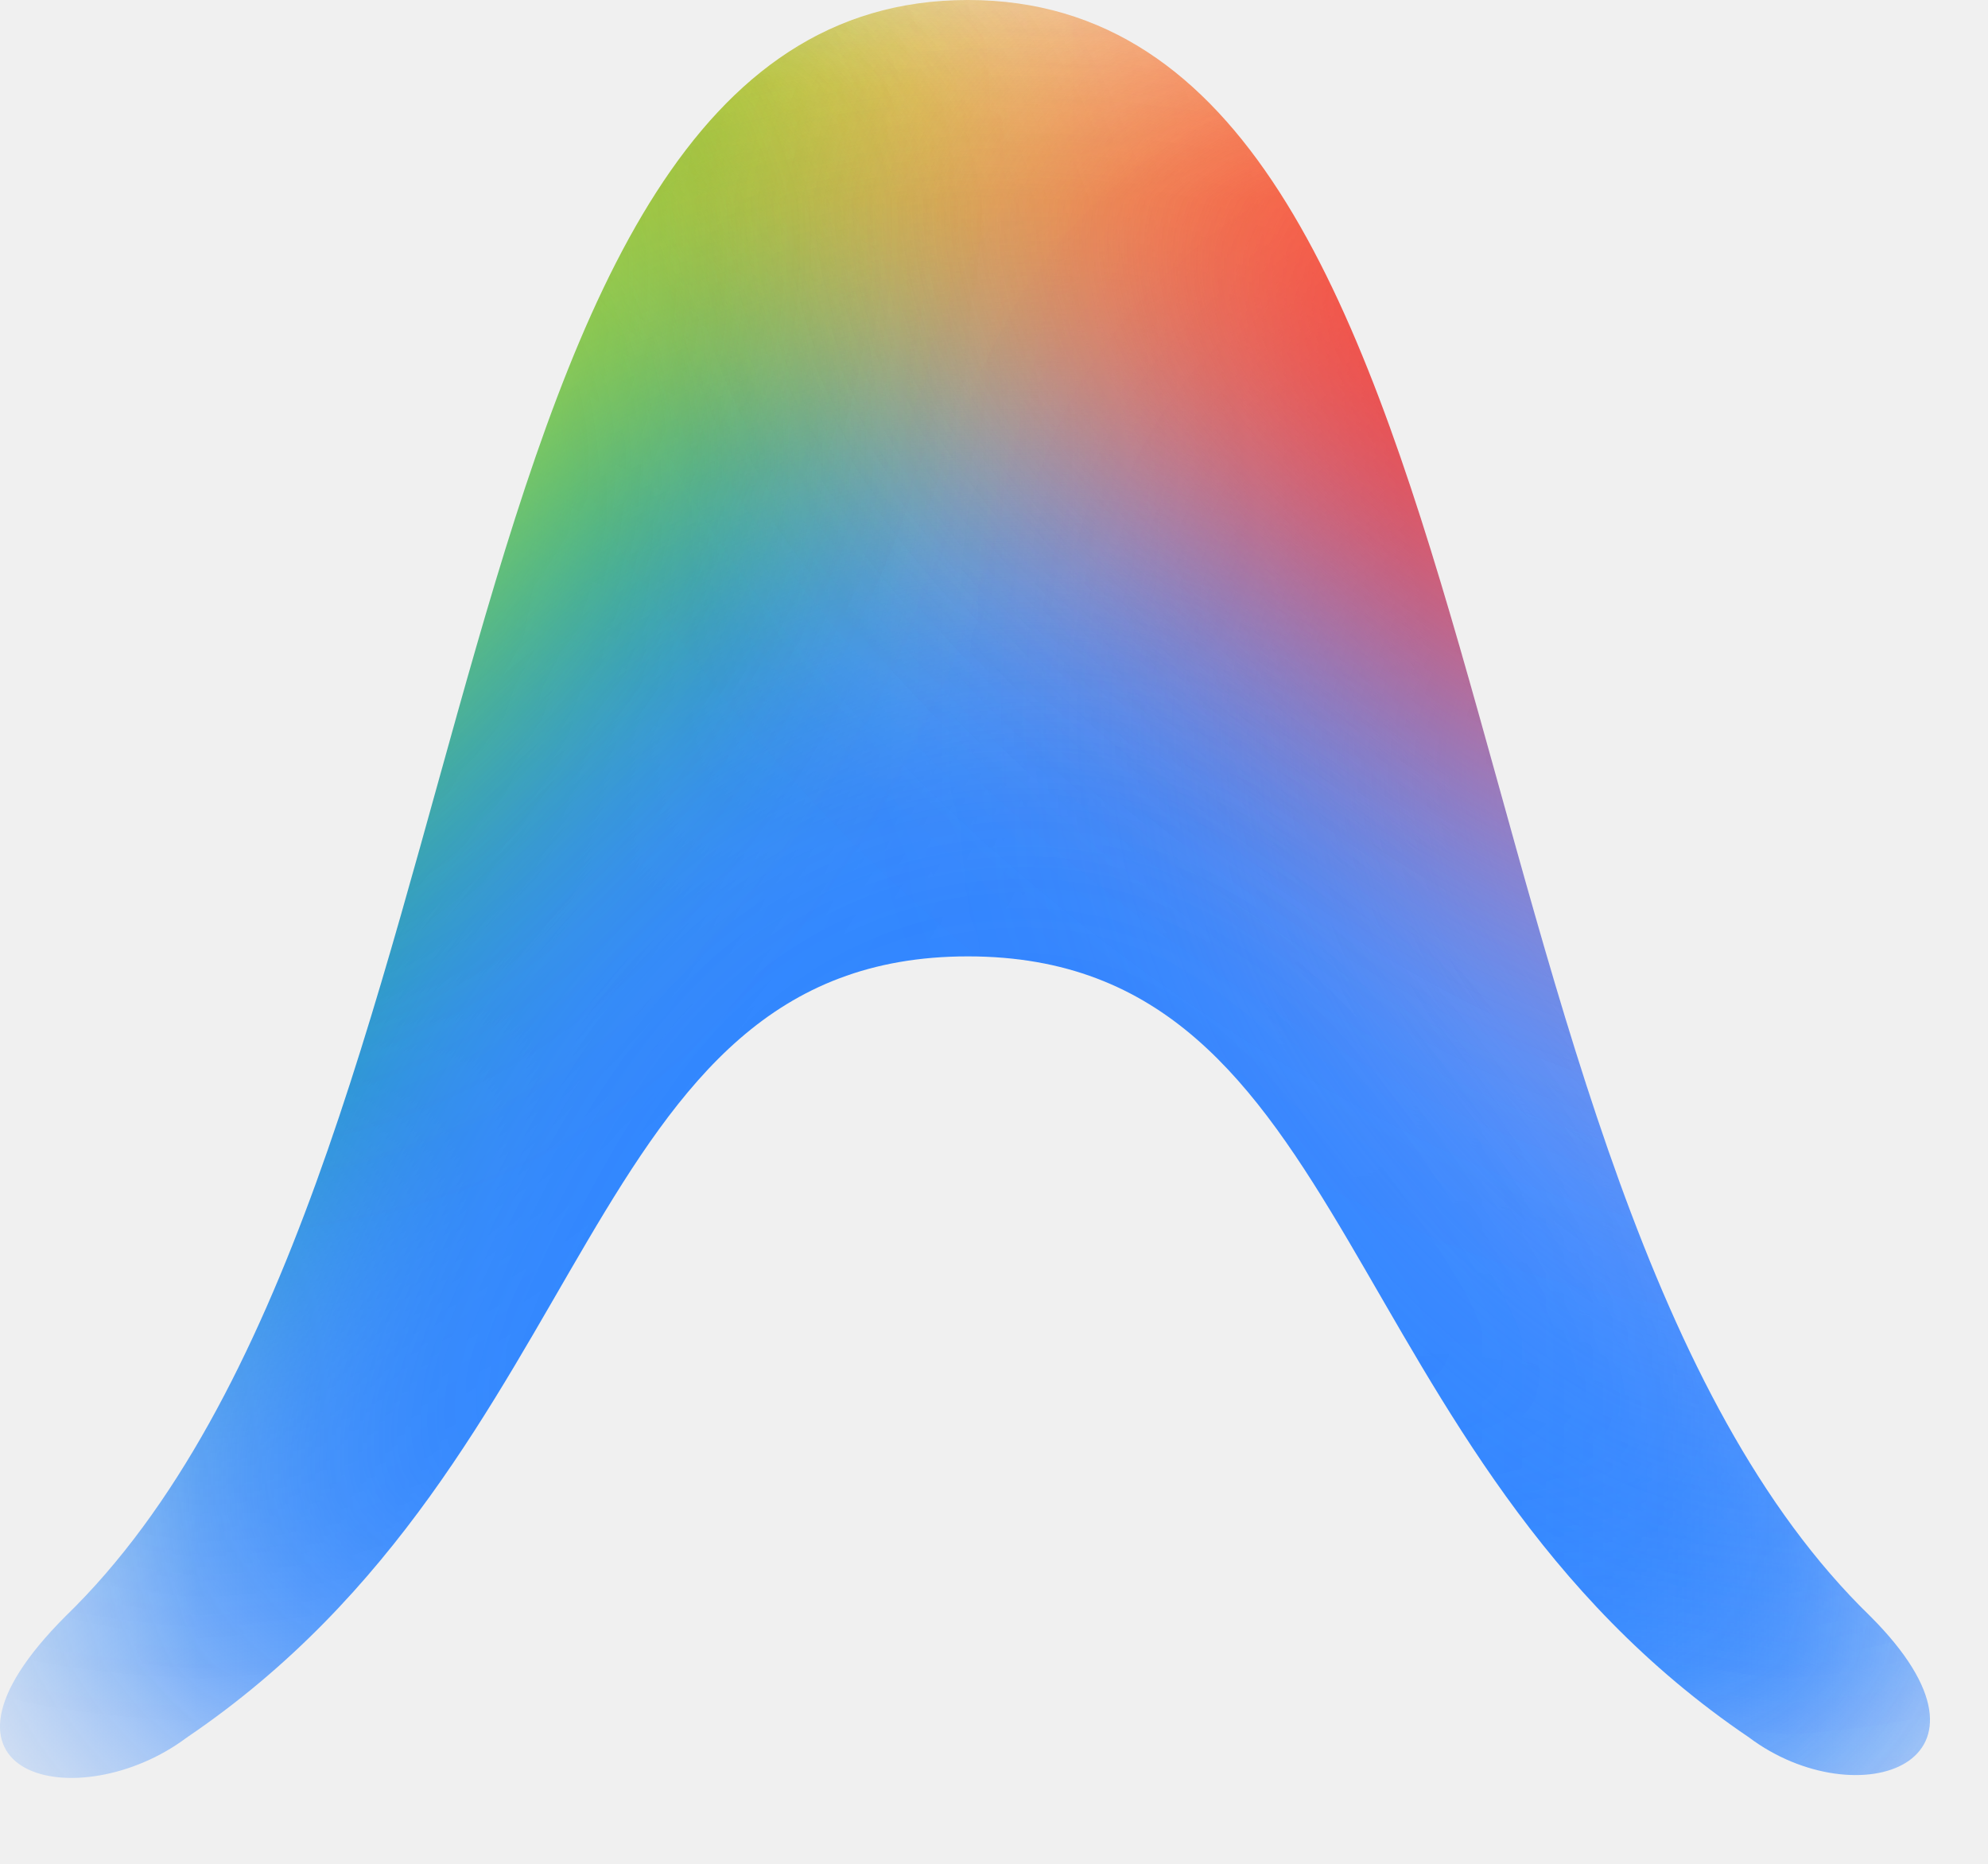
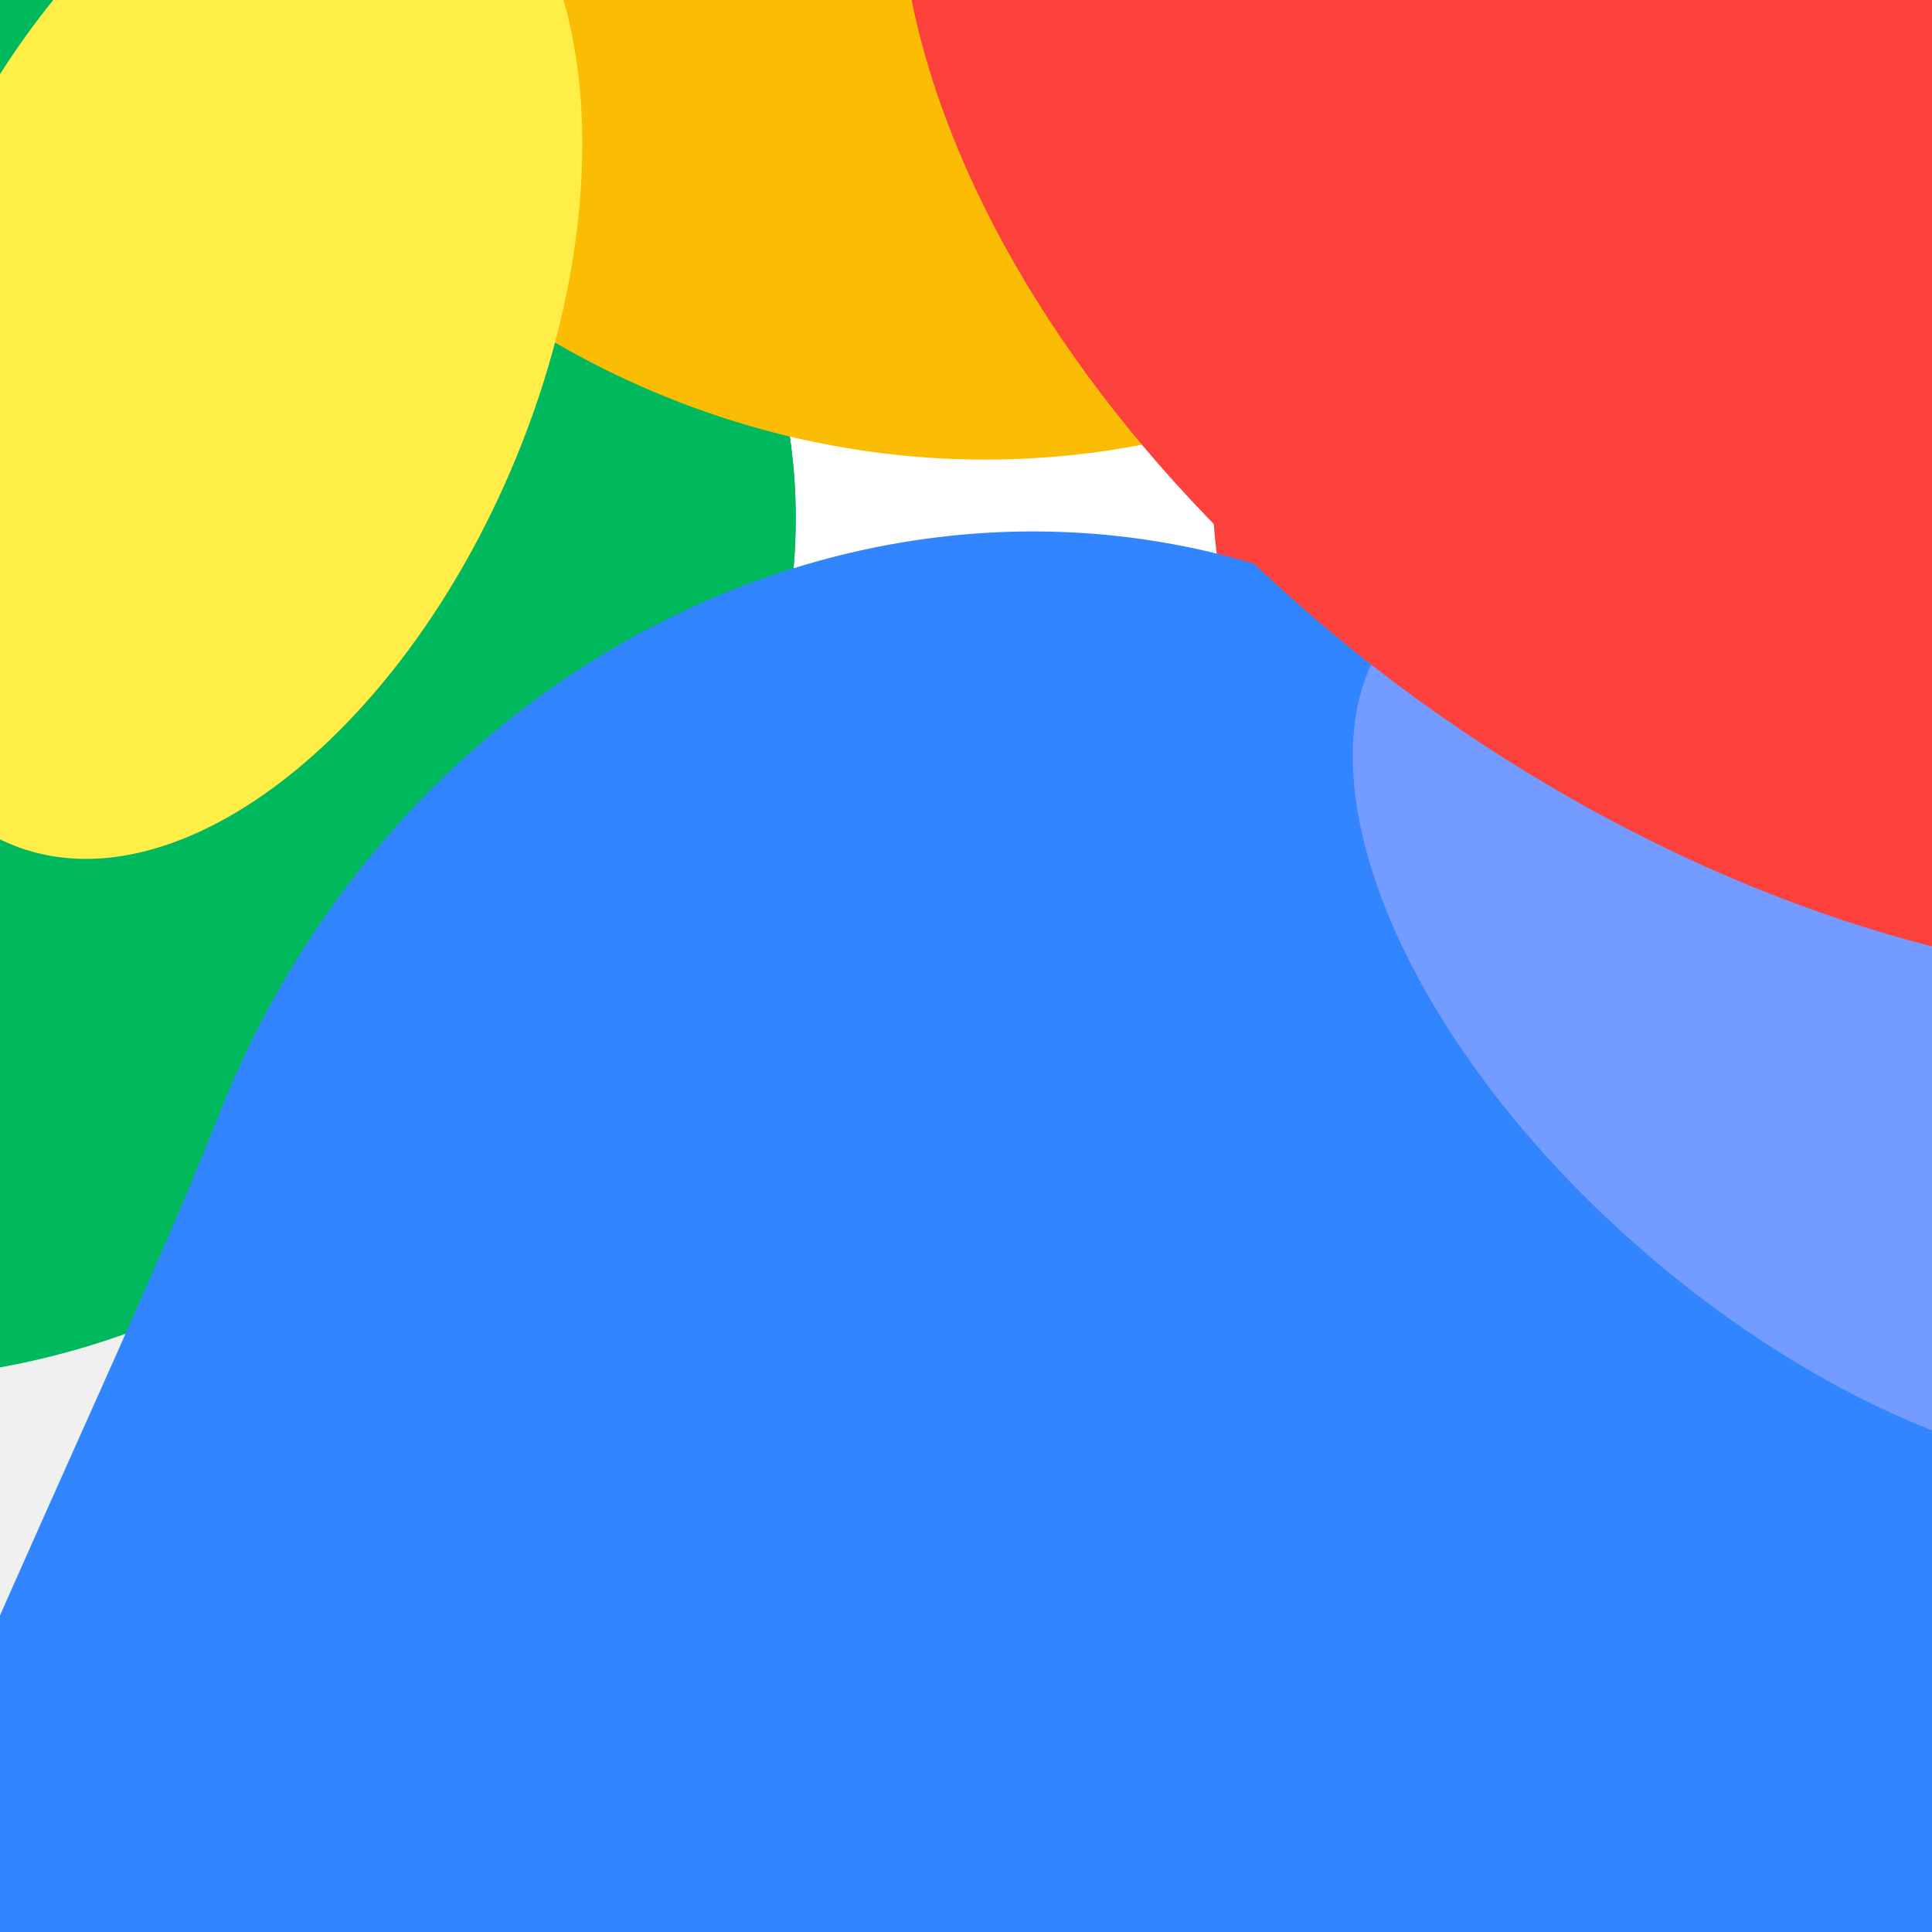
- <svg xmlns="http://www.w3.org/2000/svg" width="16" height="15" viewBox="0 0 16 15" fill="none">
-   <mask id="mask0_111_52" style="mask-type:alpha" maskUnits="userSpaceOnUse" x="0" y="0" width="16" height="15">
-     <path d="M14.078 13.984C14.945 14.634 16.246 14.201 15.053 13.008C11.476 9.539 12.235 0 7.79 0C3.346 0 4.105 9.539 0.527 13.008C-0.774 14.309 0.636 14.634 1.503 13.984C4.863 11.708 4.647 7.697 7.79 7.697C10.934 7.697 10.717 11.708 14.078 13.984Z" fill="black" />
-   </mask>
-   <g mask="url(#mask0_111_52)">
-     <g filter="url(#filter0_f_111_52)">
-       <path d="M-0.659 -3.231C-0.923 -0.907 1.08 1.229 3.814 1.539C6.548 1.849 8.978 0.217 9.242 -2.107C9.506 -4.431 7.503 -6.566 4.769 -6.876C2.035 -7.187 -0.395 -5.554 -0.659 -3.231Z" fill="#FFE432" />
-     </g>
-     <g filter="url(#filter1_f_111_52)">
-       <path d="M9.882 4.366C10.567 7.316 13.566 9.139 16.58 8.439C19.594 7.739 21.482 4.781 20.797 1.831C20.112 -1.118 17.114 -2.941 14.1 -2.241C11.085 -1.541 9.197 1.417 9.882 4.366Z" fill="#FC413D" />
-     </g>
-     <g filter="url(#filter2_f_111_52)">
-       <path d="M-8.053 6.345C-7.187 9.389 -3.289 10.947 0.654 9.826C4.597 8.705 7.092 5.328 6.226 2.285C5.36 -0.759 1.462 -2.318 -2.481 -1.196C-6.424 -0.075 -8.918 3.301 -8.053 6.345Z" fill="#00B95C" />
-     </g>
-     <g filter="url(#filter3_f_111_52)">
-       <path d="M-8.053 6.345C-7.187 9.389 -3.289 10.947 0.654 9.826C4.597 8.705 7.092 5.328 6.226 2.285C5.36 -0.759 1.462 -2.318 -2.481 -1.196C-6.424 -0.075 -8.918 3.301 -8.053 6.345Z" fill="#00B95C" />
-     </g>
-     <g filter="url(#filter4_f_111_52)">
-       <path d="M-4.924 8.867C-2.754 11.084 0.983 10.944 3.423 8.555C5.862 6.166 6.081 2.433 3.912 0.217C1.742 -1.999 -1.995 -1.859 -4.435 0.529C-6.875 2.918 -7.094 6.651 -4.924 8.867Z" fill="#00B95C" />
-     </g>
-     <g filter="url(#filter5_f_111_52)">
-       <path d="M6.428 17.226C7.102 20.127 9.913 21.953 12.706 21.304C15.5 20.655 17.218 17.778 16.544 14.877C15.871 11.976 13.06 10.15 10.266 10.799C7.473 11.448 5.754 14.325 6.428 17.226Z" fill="#3186FF" />
-     </g>
-     <g filter="url(#filter6_f_111_52)">
-       <path d="M1.665 -5.945C0.254 -2.803 1.798 0.952 5.113 2.44C8.428 3.928 12.259 2.586 13.67 -0.556C15.081 -3.699 13.537 -7.453 10.222 -8.942C6.907 -10.43 3.076 -9.088 1.665 -5.945Z" fill="#FBBC04" />
-     </g>
-     <g filter="url(#filter7_f_111_52)">
-       <path d="M-2.114 24.39C-5.53 23.05 0.307 12.018 1.759 8.32C3.21 4.623 7.156 2.713 10.571 4.054C13.987 5.394 18.035 12.78 16.584 16.477C15.132 20.174 1.301 25.731 -2.114 24.39Z" fill="#3186FF" />
-     </g>
-     <g filter="url(#filter8_f_111_52)">
-       <path d="M18.581 10.66C17.667 11.727 15.281 11.183 13.251 9.444C11.222 7.706 10.319 5.431 11.233 4.364C12.147 3.296 14.534 3.841 16.563 5.579C18.592 7.318 19.496 9.592 18.581 10.66Z" fill="#749BFF" />
-     </g>
-     <g filter="url(#filter9_f_111_52)">
-       <path d="M11.755 5.227C15.516 7.771 19.847 7.938 21.429 5.6C23.01 3.263 21.243 -0.695 17.482 -3.239C13.721 -5.783 9.39 -5.95 7.809 -3.613C6.227 -1.275 7.994 2.683 11.755 5.227Z" fill="#FC413D" />
-     </g>
-     <g filter="url(#filter10_f_111_52)">
-       <path d="M-0.592 1.089C-1.524 3.337 -1.22 5.598 0.088 6.14C1.395 6.682 3.21 5.299 4.141 3.051C5.073 0.804 4.769 -1.458 3.462 -2C2.155 -2.542 0.34 -1.159 -0.592 1.089Z" fill="#FFEE48" />
-     </g>
-   </g>
-   <defs>
-     <filter id="filter0_f_111_52" x="-2.128" y="-8.36" width="12.839" height="11.383" filterUnits="userSpaceOnUse" color-interpolation-filters="sRGB">
-       <feFlood flood-opacity="0" result="BackgroundImageFix" />
-       <feBlend mode="normal" in="SourceGraphic" in2="BackgroundImageFix" result="shape" />
-       <feGaussianBlur stdDeviation="0.723" result="effect1_foregroundBlur_111_52" />
-     </filter>
-     <filter id="filter1_f_111_52" x="2.752" y="-9.381" width="25.176" height="24.96" filterUnits="userSpaceOnUse" color-interpolation-filters="sRGB">
-       <feFlood flood-opacity="0" result="BackgroundImageFix" />
-       <feBlend mode="normal" in="SourceGraphic" in2="BackgroundImageFix" result="shape" />
-       <feGaussianBlur stdDeviation="3.495" result="effect1_foregroundBlur_111_52" />
-     </filter>
-     <filter id="filter2_f_111_52" x="-14.167" y="-7.502" width="26.507" height="23.634" filterUnits="userSpaceOnUse" color-interpolation-filters="sRGB">
-       <feFlood flood-opacity="0" result="BackgroundImageFix" />
-       <feBlend mode="normal" in="SourceGraphic" in2="BackgroundImageFix" result="shape" />
-       <feGaussianBlur stdDeviation="2.971" result="effect1_foregroundBlur_111_52" />
-     </filter>
-     <filter id="filter3_f_111_52" x="-14.167" y="-7.502" width="26.507" height="23.634" filterUnits="userSpaceOnUse" color-interpolation-filters="sRGB">
-       <feFlood flood-opacity="0" result="BackgroundImageFix" />
-       <feBlend mode="normal" in="SourceGraphic" in2="BackgroundImageFix" result="shape" />
-       <feGaussianBlur stdDeviation="2.971" result="effect1_foregroundBlur_111_52" />
-     </filter>
-     <filter id="filter4_f_111_52" x="-12.361" y="-7.3" width="23.709" height="23.685" filterUnits="userSpaceOnUse" color-interpolation-filters="sRGB">
-       <feFlood flood-opacity="0" result="BackgroundImageFix" />
-       <feBlend mode="normal" in="SourceGraphic" in2="BackgroundImageFix" result="shape" />
-       <feGaussianBlur stdDeviation="2.971" result="effect1_foregroundBlur_111_52" />
-     </filter>
-     <filter id="filter5_f_111_52" x="0.635" y="5.021" width="21.703" height="22.062" filterUnits="userSpaceOnUse" color-interpolation-filters="sRGB">
-       <feFlood flood-opacity="0" result="BackgroundImageFix" />
-       <feBlend mode="normal" in="SourceGraphic" in2="BackgroundImageFix" result="shape" />
-       <feGaussianBlur stdDeviation="2.824" result="effect1_foregroundBlur_111_52" />
-     </filter>
-     <filter id="filter6_f_111_52" x="-3.975" y="-14.667" width="23.286" height="22.831" filterUnits="userSpaceOnUse" color-interpolation-filters="sRGB">
-       <feFlood flood-opacity="0" result="BackgroundImageFix" />
-       <feBlend mode="normal" in="SourceGraphic" in2="BackgroundImageFix" result="shape" />
-       <feGaussianBlur stdDeviation="2.559" result="effect1_foregroundBlur_111_52" />
-     </filter>
-     <filter id="filter7_f_111_52" x="-7.741" y="-0.945" width="29.198" height="30.11" filterUnits="userSpaceOnUse" color-interpolation-filters="sRGB">
-       <feFlood flood-opacity="0" result="BackgroundImageFix" />
-       <feBlend mode="normal" in="SourceGraphic" in2="BackgroundImageFix" result="shape" />
-       <feGaussianBlur stdDeviation="2.285" result="effect1_foregroundBlur_111_52" />
-     </filter>
-     <filter id="filter8_f_111_52" x="6.786" y="-0.272" width="16.241" height="15.568" filterUnits="userSpaceOnUse" color-interpolation-filters="sRGB">
-       <feFlood flood-opacity="0" result="BackgroundImageFix" />
-       <feBlend mode="normal" in="SourceGraphic" in2="BackgroundImageFix" result="shape" />
-       <feGaussianBlur stdDeviation="2.045" result="effect1_foregroundBlur_111_52" />
-     </filter>
-     <filter id="filter9_f_111_52" x="3.775" y="-8.717" width="21.687" height="19.421" filterUnits="userSpaceOnUse" color-interpolation-filters="sRGB">
-       <feFlood flood-opacity="0" result="BackgroundImageFix" />
-       <feBlend mode="normal" in="SourceGraphic" in2="BackgroundImageFix" result="shape" />
-       <feGaussianBlur stdDeviation="1.727" result="effect1_foregroundBlur_111_52" />
-     </filter>
-     <filter id="filter10_f_111_52" x="-5.407" y="-6.392" width="14.364" height="16.925" filterUnits="userSpaceOnUse" color-interpolation-filters="sRGB">
-       <feFlood flood-opacity="0" result="BackgroundImageFix" />
-       <feBlend mode="normal" in="SourceGraphic" in2="BackgroundImageFix" result="shape" />
-       <feGaussianBlur stdDeviation="2.138" result="effect1_foregroundBlur_111_52" />
-     </filter>
-   </defs>
+ <svg xmlns="http://www.w3.org/2000/svg" viewBox="0 0 24 24">
+   <path d="M21.751 22.607c1.34 1.005 3.35.335 1.508-1.508C17.73 15.74 18.904 1 12.037 1 5.17 1 6.342 15.74.815 21.1c-2.01 2.009.167 2.511 1.507 1.506 5.192-3.517 4.857-9.714 9.715-9.714 4.857 0 4.522 6.197 9.714 9.715z" fill="#fff" />
+   <path d="M-1.018-3.992c-.408 3.591 2.686 6.89 6.91 7.37 4.225.48 7.98-2.043 8.387-5.633.408-3.59-2.686-6.89-6.91-7.37-4.225-.479-7.98 2.043-8.387 5.633z" fill="#FFE432" />
+   <path d="M15.269 7.747c1.058 4.557 5.691 7.374 10.348 6.293 4.657-1.082 7.575-5.653 6.516-10.21-1.058-4.556-5.691-7.374-10.348-6.292-4.657 1.082-7.575 5.653-6.516 10.21z" fill="#FC413D" />
+   <path d="M-12.443 10.804c1.338 4.703 7.36 7.11 13.453 5.378 6.092-1.733 9.947-6.95 8.61-11.652C8.282-.173 2.26-2.58-3.833-.848-9.925.884-13.78 6.1-12.443 10.804z" fill="#00B95C" />
+   <path d="M-12.443 10.804c1.338 4.703 7.36 7.11 13.453 5.378 6.092-1.733 9.947-6.95 8.61-11.652C8.282-.173 2.26-2.58-3.833-.848-9.925.884-13.78 6.1-12.443 10.804z" fill="#00B95C" />
+   <path d="M-7.608 14.703c3.352 3.424 9.126 3.208 12.896-.483 3.77-3.69 4.108-9.459.756-12.883C2.69-2.087-3.083-1.871-6.853 1.82c-3.77 3.69-4.108 9.458-.755 12.883z" fill="#00B95C" />
+   <path d="M9.932 27.617c1.04 4.482 5.384 7.303 9.7 6.3 4.316-1.002 6.971-5.448 5.93-9.93-1.04-4.483-5.384-7.304-9.7-6.301-4.316 1.002-6.971 5.448-5.93 9.93z" fill="#3186FF" />
+   <path d="M2.572-8.185C.392-3.329 2.778 2.472 7.9 4.771c5.122 2.3 11.042.227 13.222-4.63 2.18-4.855-.205-10.656-5.327-12.955-5.122-2.3-11.042-.227-13.222 4.63z" fill="#FBBC04" />
+   <path d="M-3.267 38.686c-5.277-2.072 3.742-19.117 5.984-24.83 2.243-5.712 8.34-8.664 13.616-6.592 5.278 2.071 11.533 13.482 9.29 19.195-2.242 5.713-23.613 14.298-28.89 12.227z" fill="#3186FF" />
+   <path d="M28.71 17.471c-1.413 1.649-5.1.808-8.236-1.878-3.135-2.687-4.531-6.201-3.118-7.85 1.412-1.649 5.1-.808 8.235 1.878s4.532 6.2 3.119 7.85z" fill="#749BFF" />
+   <path d="M18.163 9.077c5.81 3.93 12.502 4.19 14.946.577 2.443-3.612-.287-9.727-6.098-13.658-5.81-3.931-12.502-4.19-14.946-.577-2.443 3.612.287 9.727 6.098 13.658z" fill="#FC413D" />
+   <path d="M-.915 2.684c-1.44 3.473-.97 6.967 1.05 7.804 2.02.837 4.824-1.3 6.264-4.772 1.44-3.473.97-6.967-1.05-7.804-2.02-.837-4.824 1.3-6.264 4.772z" fill="#FFEE48" />
</svg>
